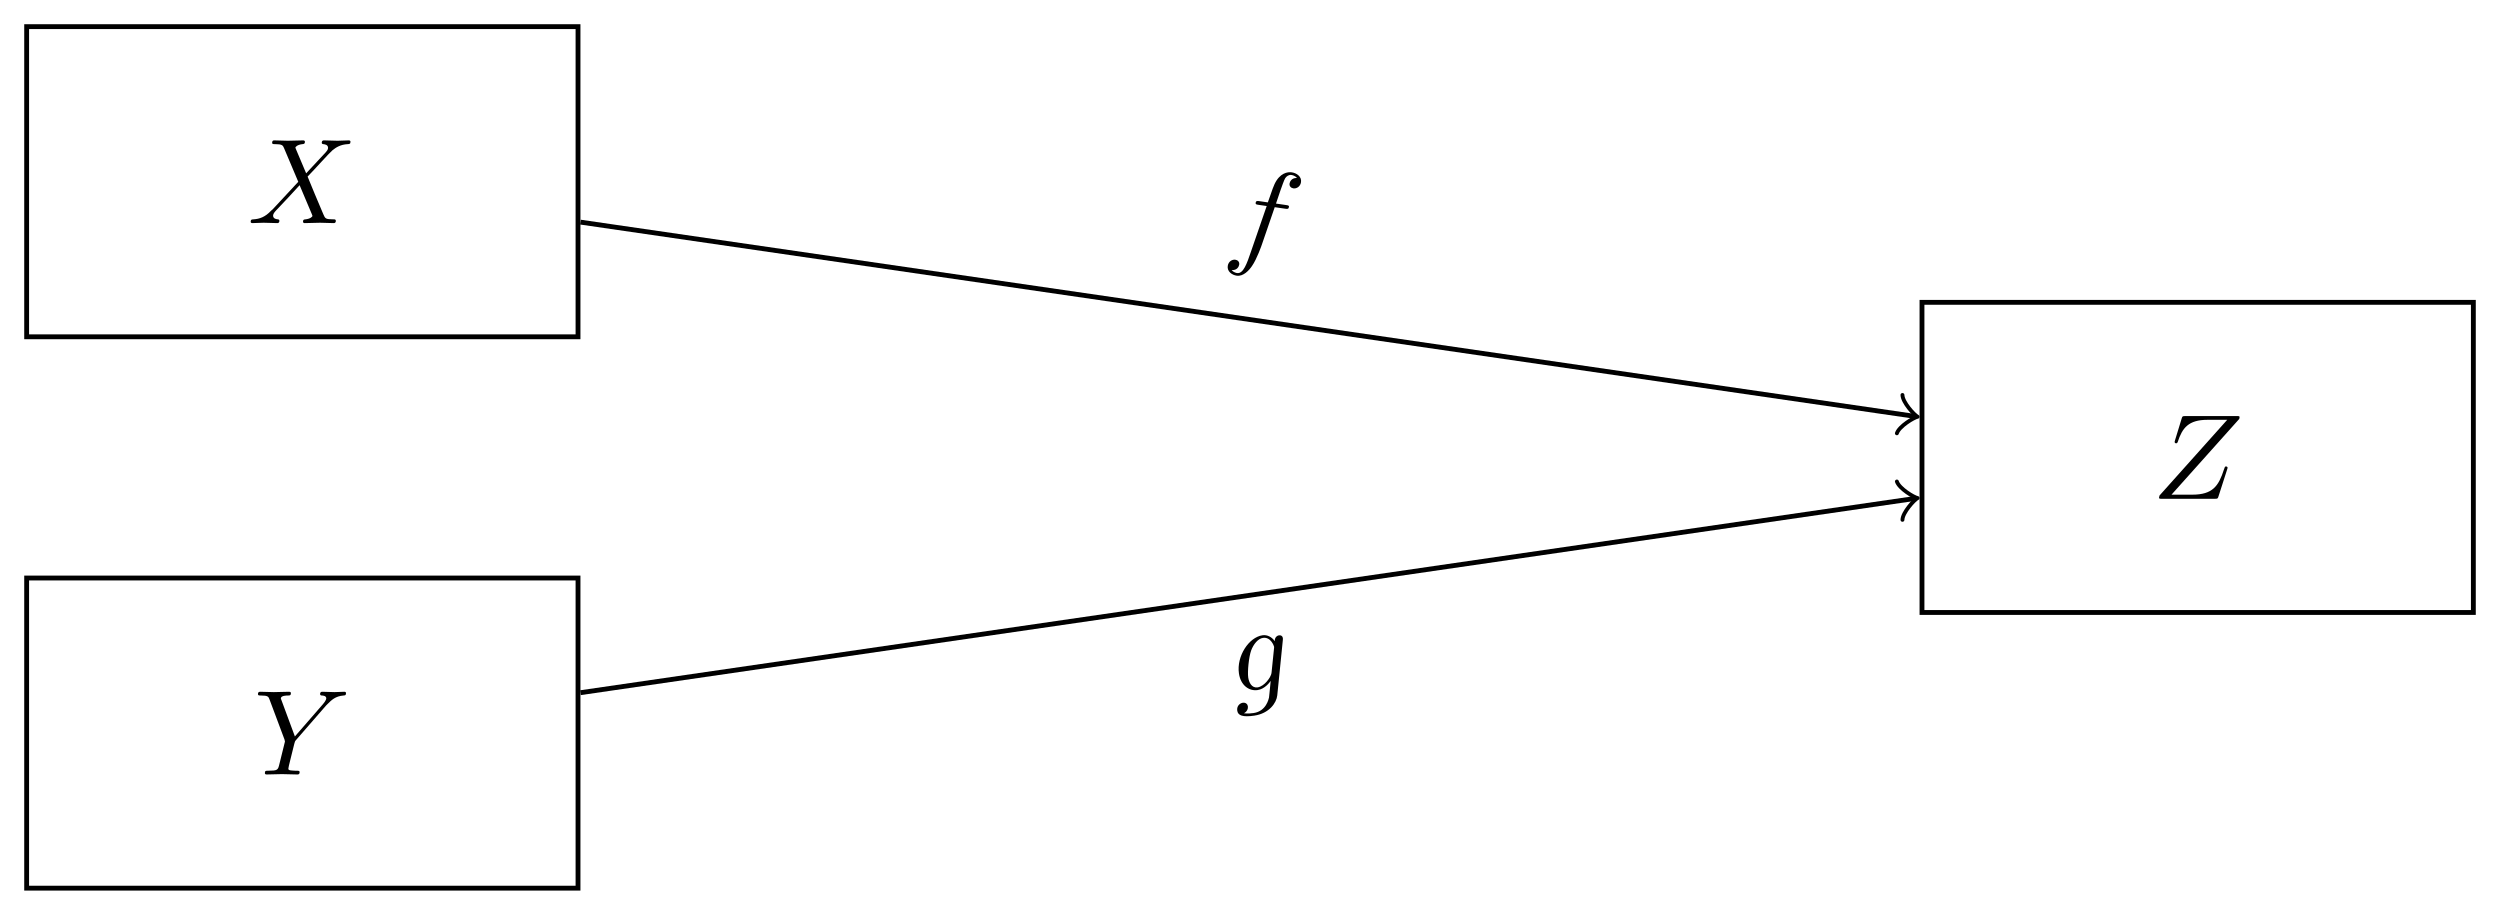
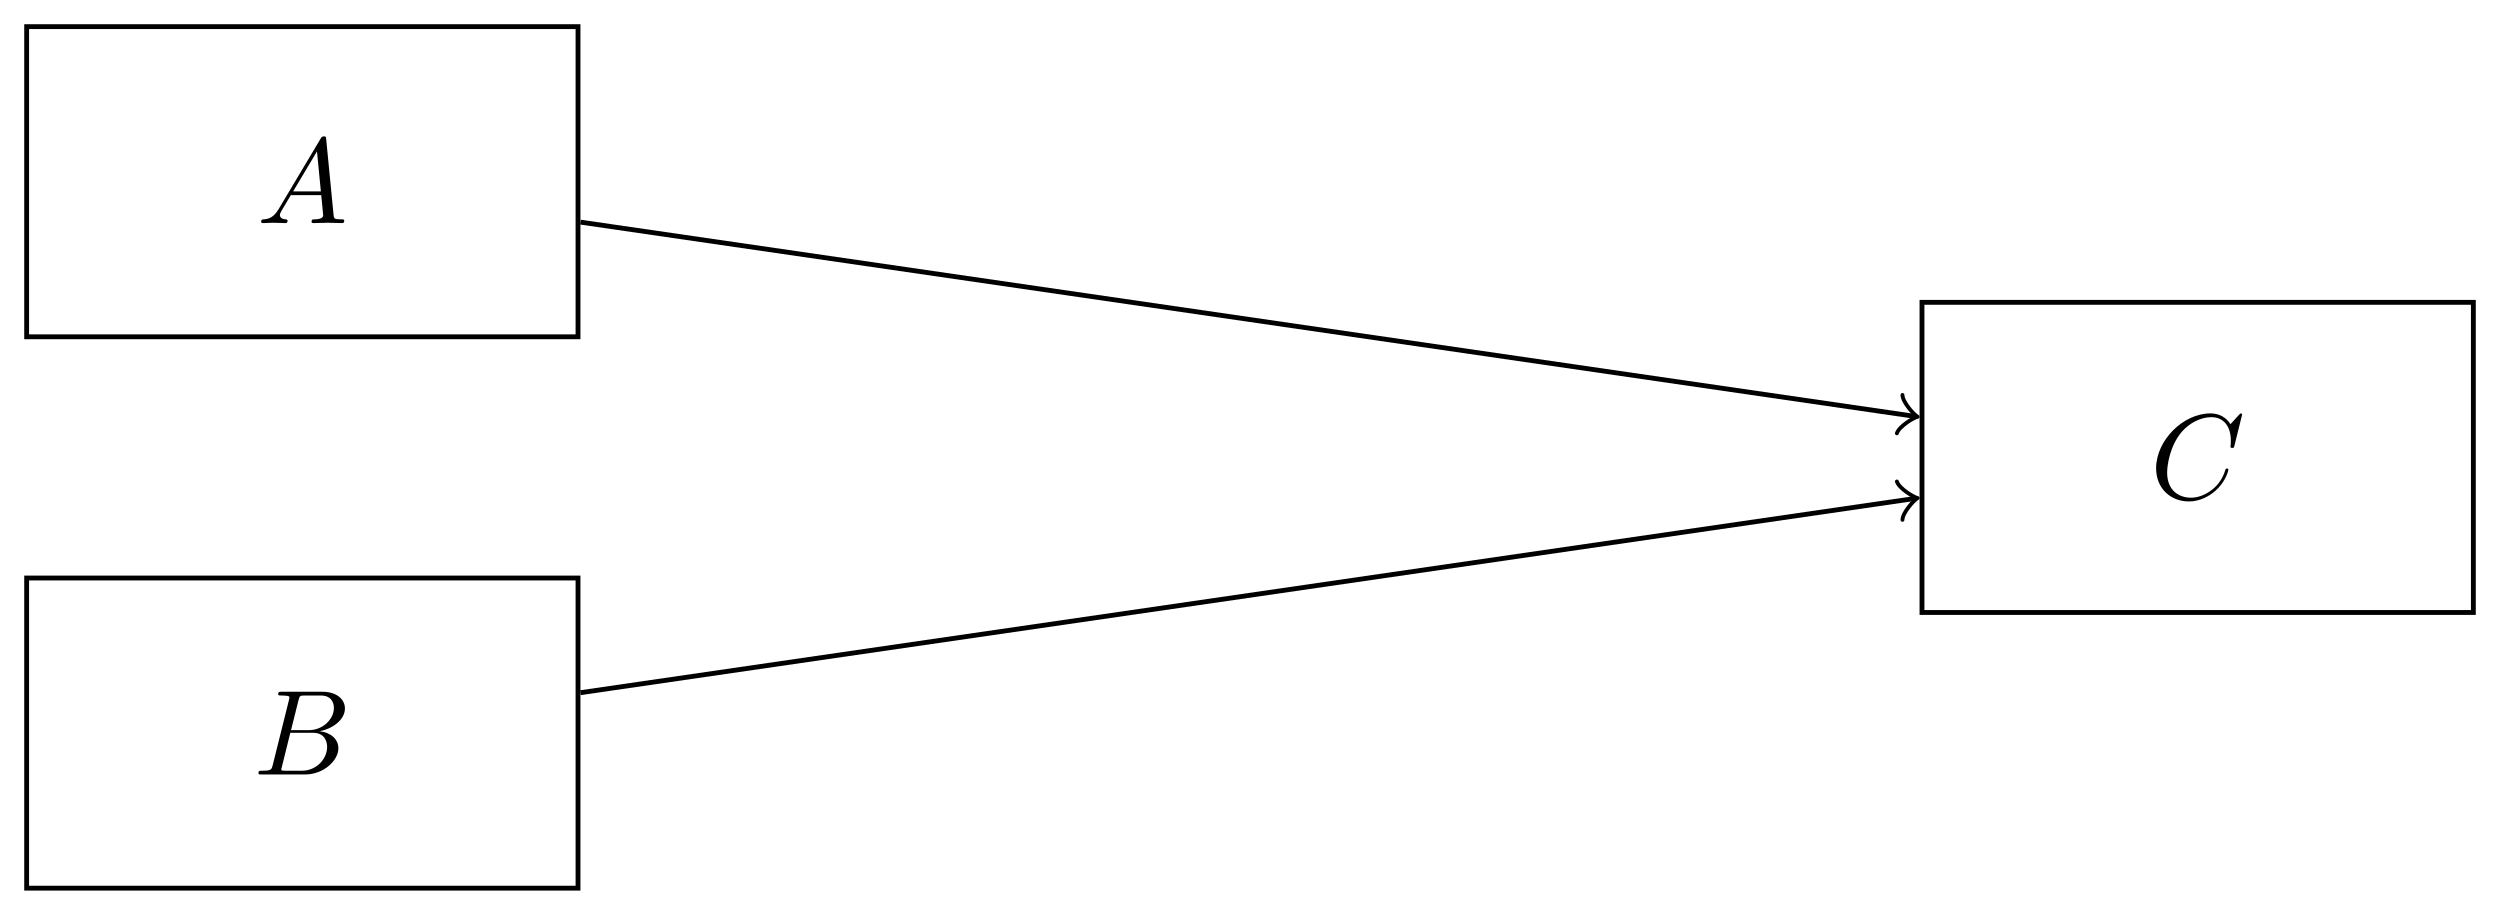
<svg xmlns="http://www.w3.org/2000/svg" xmlns:xlink="http://www.w3.org/1999/xlink" version="1.1" width="205.643pt" height="75.25pt" viewBox="-72 -72 205.643 75.25">
  <defs>
-     <path id="g0-88" d="M4.832-4.095L3.995-6.077C3.965-6.157 3.945-6.197 3.945-6.207C3.945-6.267 4.115-6.456 4.533-6.496C4.633-6.506 4.732-6.516 4.732-6.685C4.732-6.804 4.613-6.804 4.583-6.804C4.174-6.804 3.746-6.775 3.328-6.775C3.078-6.775 2.461-6.804 2.212-6.804C2.152-6.804 2.032-6.804 2.032-6.605C2.032-6.496 2.132-6.496 2.262-6.496C2.859-6.496 2.919-6.396 3.009-6.177L4.184-3.397L2.082-1.136L1.953-1.026C1.465-.498 .996-.339 .488-.309C.359-.299 .269-.299 .269-.11C.269-.1 .269 0 .399 0C.697 0 1.026-.03 1.335-.03C1.704-.03 2.092 0 2.451 0C2.511 0 2.63 0 2.63-.199C2.63-.299 2.531-.309 2.511-.309C2.421-.319 2.112-.339 2.112-.618C2.112-.777 2.262-.936 2.381-1.066L3.397-2.142L4.294-3.118L5.3-.737C5.34-.628 5.35-.618 5.35-.598C5.35-.518 5.161-.349 4.772-.309C4.663-.299 4.573-.289 4.573-.12C4.573 0 4.682 0 4.722 0C5.001 0 5.699-.03 5.978-.03C6.227-.03 6.834 0 7.083 0C7.153 0 7.273 0 7.273-.189C7.273-.309 7.173-.309 7.093-.309C6.426-.319 6.406-.349 6.237-.747C5.848-1.674 5.181-3.228 4.951-3.826C5.629-4.523 6.675-5.709 6.994-5.988C7.283-6.227 7.661-6.466 8.259-6.496C8.389-6.506 8.478-6.506 8.478-6.695C8.478-6.705 8.478-6.804 8.349-6.804C8.05-6.804 7.721-6.775 7.412-6.775C7.044-6.775 6.665-6.804 6.306-6.804C6.247-6.804 6.117-6.804 6.117-6.605C6.117-6.535 6.167-6.506 6.237-6.496C6.326-6.486 6.635-6.466 6.635-6.187C6.635-6.047 6.526-5.918 6.446-5.828L4.832-4.095Z" />
-     <path id="g0-89" d="M5.948-5.669L6.087-5.808C6.386-6.107 6.715-6.446 7.392-6.496C7.502-6.506 7.592-6.506 7.592-6.685C7.592-6.765 7.542-6.804 7.462-6.804C7.203-6.804 6.914-6.775 6.645-6.775C6.316-6.775 5.968-6.804 5.649-6.804C5.589-6.804 5.46-6.804 5.46-6.615C5.46-6.506 5.559-6.496 5.609-6.496C5.679-6.496 5.968-6.476 5.968-6.267C5.968-6.097 5.738-5.838 5.699-5.788L3.387-3.128L2.291-6.087C2.232-6.227 2.232-6.247 2.232-6.257C2.232-6.496 2.72-6.496 2.819-6.496C2.959-6.496 3.059-6.496 3.059-6.695C3.059-6.804 2.939-6.804 2.909-6.804C2.63-6.804 1.933-6.775 1.654-6.775C1.405-6.775 .787-6.804 .538-6.804C.478-6.804 .349-6.804 .349-6.605C.349-6.496 .448-6.496 .578-6.496C1.176-6.496 1.215-6.406 1.305-6.157L2.531-2.879C2.54-2.849 2.57-2.74 2.57-2.71S2.172-1.076 2.122-.897C1.993-.349 1.983-.319 1.186-.309C.996-.309 .917-.309 .917-.11C.917 0 1.036 0 1.056 0C1.335 0 2.032-.03 2.311-.03S3.308 0 3.587 0C3.656 0 3.776 0 3.776-.199C3.776-.309 3.686-.309 3.497-.309C3.477-.309 3.288-.309 3.118-.329C2.909-.349 2.849-.369 2.849-.488C2.849-.558 2.939-.907 2.989-1.116L3.337-2.521C3.387-2.71 3.397-2.74 3.477-2.829L5.948-5.669Z" />
-     <path id="g0-90" d="M7.173-6.565C7.183-6.605 7.203-6.655 7.203-6.715C7.203-6.804 7.153-6.804 6.954-6.804H2.75C2.511-6.804 2.501-6.795 2.441-6.605L1.893-4.812C1.873-4.762 1.863-4.692 1.863-4.672C1.863-4.663 1.863-4.563 1.983-4.563C2.072-4.563 2.092-4.633 2.112-4.663C2.491-5.838 3.009-6.496 4.563-6.496H6.187L.618-.269C.618-.259 .578-.12 .578-.09C.578 0 .648 0 .827 0H5.161C5.4 0 5.41-.01 5.469-.199L6.177-2.401C6.187-2.441 6.217-2.511 6.217-2.55C6.217-2.6 6.177-2.66 6.087-2.66S5.988-2.62 5.918-2.411C5.479-1.056 5.001-.339 3.308-.339H1.604L7.173-6.565Z" />
-     <path id="g0-102" d="M3.656-3.985H4.513C4.712-3.985 4.812-3.985 4.812-4.184C4.812-4.294 4.712-4.294 4.543-4.294H3.716L3.925-5.43C3.965-5.639 4.105-6.346 4.164-6.466C4.254-6.655 4.423-6.804 4.633-6.804C4.672-6.804 4.932-6.804 5.121-6.625C4.682-6.585 4.583-6.237 4.583-6.087C4.583-5.858 4.762-5.738 4.951-5.738C5.21-5.738 5.499-5.958 5.499-6.336C5.499-6.795 5.041-7.024 4.633-7.024C4.294-7.024 3.666-6.844 3.367-5.858C3.308-5.649 3.278-5.549 3.039-4.294H2.351C2.162-4.294 2.052-4.294 2.052-4.105C2.052-3.985 2.142-3.985 2.331-3.985H2.989L2.242-.05C2.062 .917 1.893 1.823 1.375 1.823C1.335 1.823 1.086 1.823 .897 1.644C1.355 1.614 1.445 1.255 1.445 1.106C1.445 .877 1.265 .757 1.076 .757C.817 .757 .528 .976 .528 1.355C.528 1.803 .966 2.042 1.375 2.042C1.923 2.042 2.321 1.455 2.501 1.076C2.819 .448 3.049-.757 3.059-.827L3.656-3.985Z" />
-     <path id="g0-103" d="M4.692-3.756C4.702-3.816 4.722-3.866 4.722-3.935C4.722-4.105 4.603-4.204 4.433-4.204C4.334-4.204 4.065-4.134 4.025-3.776C3.846-4.144 3.497-4.403 3.098-4.403C1.963-4.403 .727-3.009 .727-1.574C.727-.588 1.335 0 2.052 0C2.64 0 3.108-.468 3.208-.578L3.218-.568C3.009 .319 2.889 .727 2.889 .747C2.849 .837 2.511 1.823 1.455 1.823C1.265 1.823 .936 1.813 .658 1.724C.956 1.634 1.066 1.375 1.066 1.205C1.066 1.046 .956 .857 .687 .857C.468 .857 .149 1.036 .149 1.435C.149 1.843 .518 2.042 1.474 2.042C2.72 2.042 3.437 1.265 3.587 .667L4.692-3.756ZM3.397-1.275C3.337-1.016 3.108-.767 2.889-.578C2.68-.399 2.371-.219 2.082-.219C1.584-.219 1.435-.737 1.435-1.136C1.435-1.614 1.724-2.79 1.993-3.298C2.262-3.786 2.69-4.184 3.108-4.184C3.766-4.184 3.905-3.377 3.905-3.328S3.885-3.218 3.875-3.178L3.397-1.275Z" />
+     <path id="g0-65" d="M1.783-1.146C1.385-.478 .996-.339 .558-.309C.438-.299 .349-.299 .349-.11C.349-.05 .399 0 .478 0C.747 0 1.056-.03 1.335-.03C1.664-.03 2.012 0 2.331 0C2.391 0 2.521 0 2.521-.189C2.521-.299 2.431-.309 2.361-.309C2.132-.329 1.893-.408 1.893-.658C1.893-.777 1.953-.887 2.032-1.026L2.79-2.301H5.29C5.31-2.092 5.45-.737 5.45-.638C5.45-.339 4.932-.309 4.732-.309C4.593-.309 4.493-.309 4.493-.11C4.493 0 4.613 0 4.633 0C5.041 0 5.469-.03 5.878-.03C6.127-.03 6.755 0 7.004 0C7.064 0 7.183 0 7.183-.199C7.183-.309 7.083-.309 6.954-.309C6.336-.309 6.336-.379 6.306-.667L5.699-6.894C5.679-7.093 5.679-7.133 5.509-7.133C5.35-7.133 5.31-7.064 5.25-6.964L1.783-1.146ZM2.979-2.61L4.941-5.898L5.26-2.61H2.979Z" />
+     <path id="g0-66" d="M1.594-.777C1.494-.389 1.474-.309 .687-.309C.518-.309 .418-.309 .418-.11C.418 0 .508 0 .687 0H4.244C5.818 0 6.994-1.176 6.994-2.152C6.994-2.869 6.416-3.447 5.45-3.557C6.486-3.746 7.532-4.483 7.532-5.43C7.532-6.167 6.874-6.804 5.679-6.804H2.331C2.142-6.804 2.042-6.804 2.042-6.605C2.042-6.496 2.132-6.496 2.321-6.496C2.341-6.496 2.531-6.496 2.7-6.476C2.879-6.456 2.969-6.446 2.969-6.316C2.969-6.276 2.959-6.247 2.929-6.127L1.594-.777ZM3.098-3.646L3.716-6.117C3.806-6.466 3.826-6.496 4.254-6.496H5.539C6.416-6.496 6.625-5.908 6.625-5.469C6.625-4.593 5.768-3.646 4.553-3.646H3.098ZM2.65-.309C2.511-.309 2.491-.309 2.431-.319C2.331-.329 2.301-.339 2.301-.418C2.301-.448 2.301-.468 2.351-.648L3.039-3.427H4.922C5.878-3.427 6.067-2.69 6.067-2.262C6.067-1.275 5.181-.309 4.005-.309H2.65Z" />
+     <path id="g0-67" d="M7.572-6.924C7.572-6.954 7.552-7.024 7.462-7.024C7.432-7.024 7.422-7.014 7.313-6.904L6.615-6.137C6.526-6.276 6.067-7.024 4.961-7.024C2.74-7.024 .498-4.822 .498-2.511C.498-.867 1.674 .219 3.198 .219C4.065 .219 4.822-.179 5.35-.638C6.276-1.455 6.446-2.361 6.446-2.391C6.446-2.491 6.346-2.491 6.326-2.491C6.267-2.491 6.217-2.471 6.197-2.391C6.107-2.102 5.878-1.395 5.191-.817C4.503-.259 3.875-.09 3.357-.09C2.461-.09 1.405-.608 1.405-2.162C1.405-2.73 1.614-4.344 2.61-5.509C3.218-6.217 4.154-6.715 5.041-6.715C6.057-6.715 6.645-5.948 6.645-4.792C6.645-4.394 6.615-4.384 6.615-4.284S6.725-4.184 6.765-4.184C6.894-4.184 6.894-4.204 6.944-4.384L7.572-6.924Z" />
  </defs>
  <g id="page1">
    <g stroke-miterlimit="10" transform="matrix(.996264 0 0 -.996264 -47.13098 -57.05241)" fill="#000" stroke="#000" stroke-width="0.4">
      <path d="M-22.762-12.804H22.762V12.804H-22.762Z" fill="none" />
-       <g transform="matrix(1.00375 0 0 -1.00375 42.77301 -60.68302)" stroke="none" fill="#000">
-         <use x="-47.131" y="-57.052" xlink:href="#g0-88" />
+       <g transform="matrix(1.00375 0 0 -1.00375 43.55772 -60.68302)" stroke="none" fill="#000">
+         <use x="-47.131" y="-57.052" xlink:href="#g0-65" />
      </g>
      <path d="M-22.762-58.328H22.762V-32.721H-22.762Z" fill="none" />
-       <g transform="matrix(1.00375 0 0 -1.00375 43.29383 -106.2076)" stroke="none" fill="#000">
-         <use x="-47.131" y="-57.052" xlink:href="#g0-89" />
+       <g transform="matrix(1.00375 0 0 -1.00375 43.26432 -106.2076)" stroke="none" fill="#000">
+         <use x="-47.131" y="-57.052" xlink:href="#g0-66" />
      </g>
      <path d="M133.728-35.566H179.252V-9.959H133.728Z" fill="none" />
-       <g transform="matrix(1.00375 0 0 -1.00375 200.027 -83.44528)" stroke="none" fill="#000">
-         <use x="-47.131" y="-57.052" xlink:href="#g0-90" />
+       <g transform="matrix(1.00375 0 0 -1.00375 199.8666 -83.44528)" stroke="none" fill="#000">
+         <use x="-47.131" y="-57.052" xlink:href="#g0-67" />
      </g>
      <path d="M22.962-3.336L133.073-19.363" fill="none" />
      <g transform="matrix(.98953 -.14401 .14401 .98953 133.0726 -19.36255)" stroke-width="0.32" stroke-dasharray="none" stroke-dashoffset="0.0" stroke-linecap="round" stroke-linejoin="round">
        <path d="M-1.2 1.6C-1.1 1 0 .1 .3 0C0-.1-1.1-1-1.2-1.6" fill="none" />
      </g>
-       <g transform="matrix(.993241 -.14455 -.14455 -.993241 114.6445 -69.01162)" stroke="none" fill="#000">
-         <use x="-47.131" y="-57.052" xlink:href="#g0-102" />
-       </g>
      <path d="M22.962-42.189L133.073-26.162" fill="none" />
      <g transform="matrix(.98953 .14401 -.14401 .98953 133.0726 -26.16199)" stroke-width="0.32" stroke-dasharray="none" stroke-dashoffset="0.0" stroke-linecap="round" stroke-linejoin="round">
        <path d="M-1.2 1.6C-1.1 1 0 .1 .3 0C0-.1-1.1-1-1.2-1.6" fill="none" />
      </g>
-       <g transform="matrix(.993241 .14455 .14455 -.993241 131.8958 -92.12209)" stroke="none" fill="#000">
-         <use x="-47.131" y="-57.052" xlink:href="#g0-103" />
-       </g>
    </g>
  </g>
</svg>
